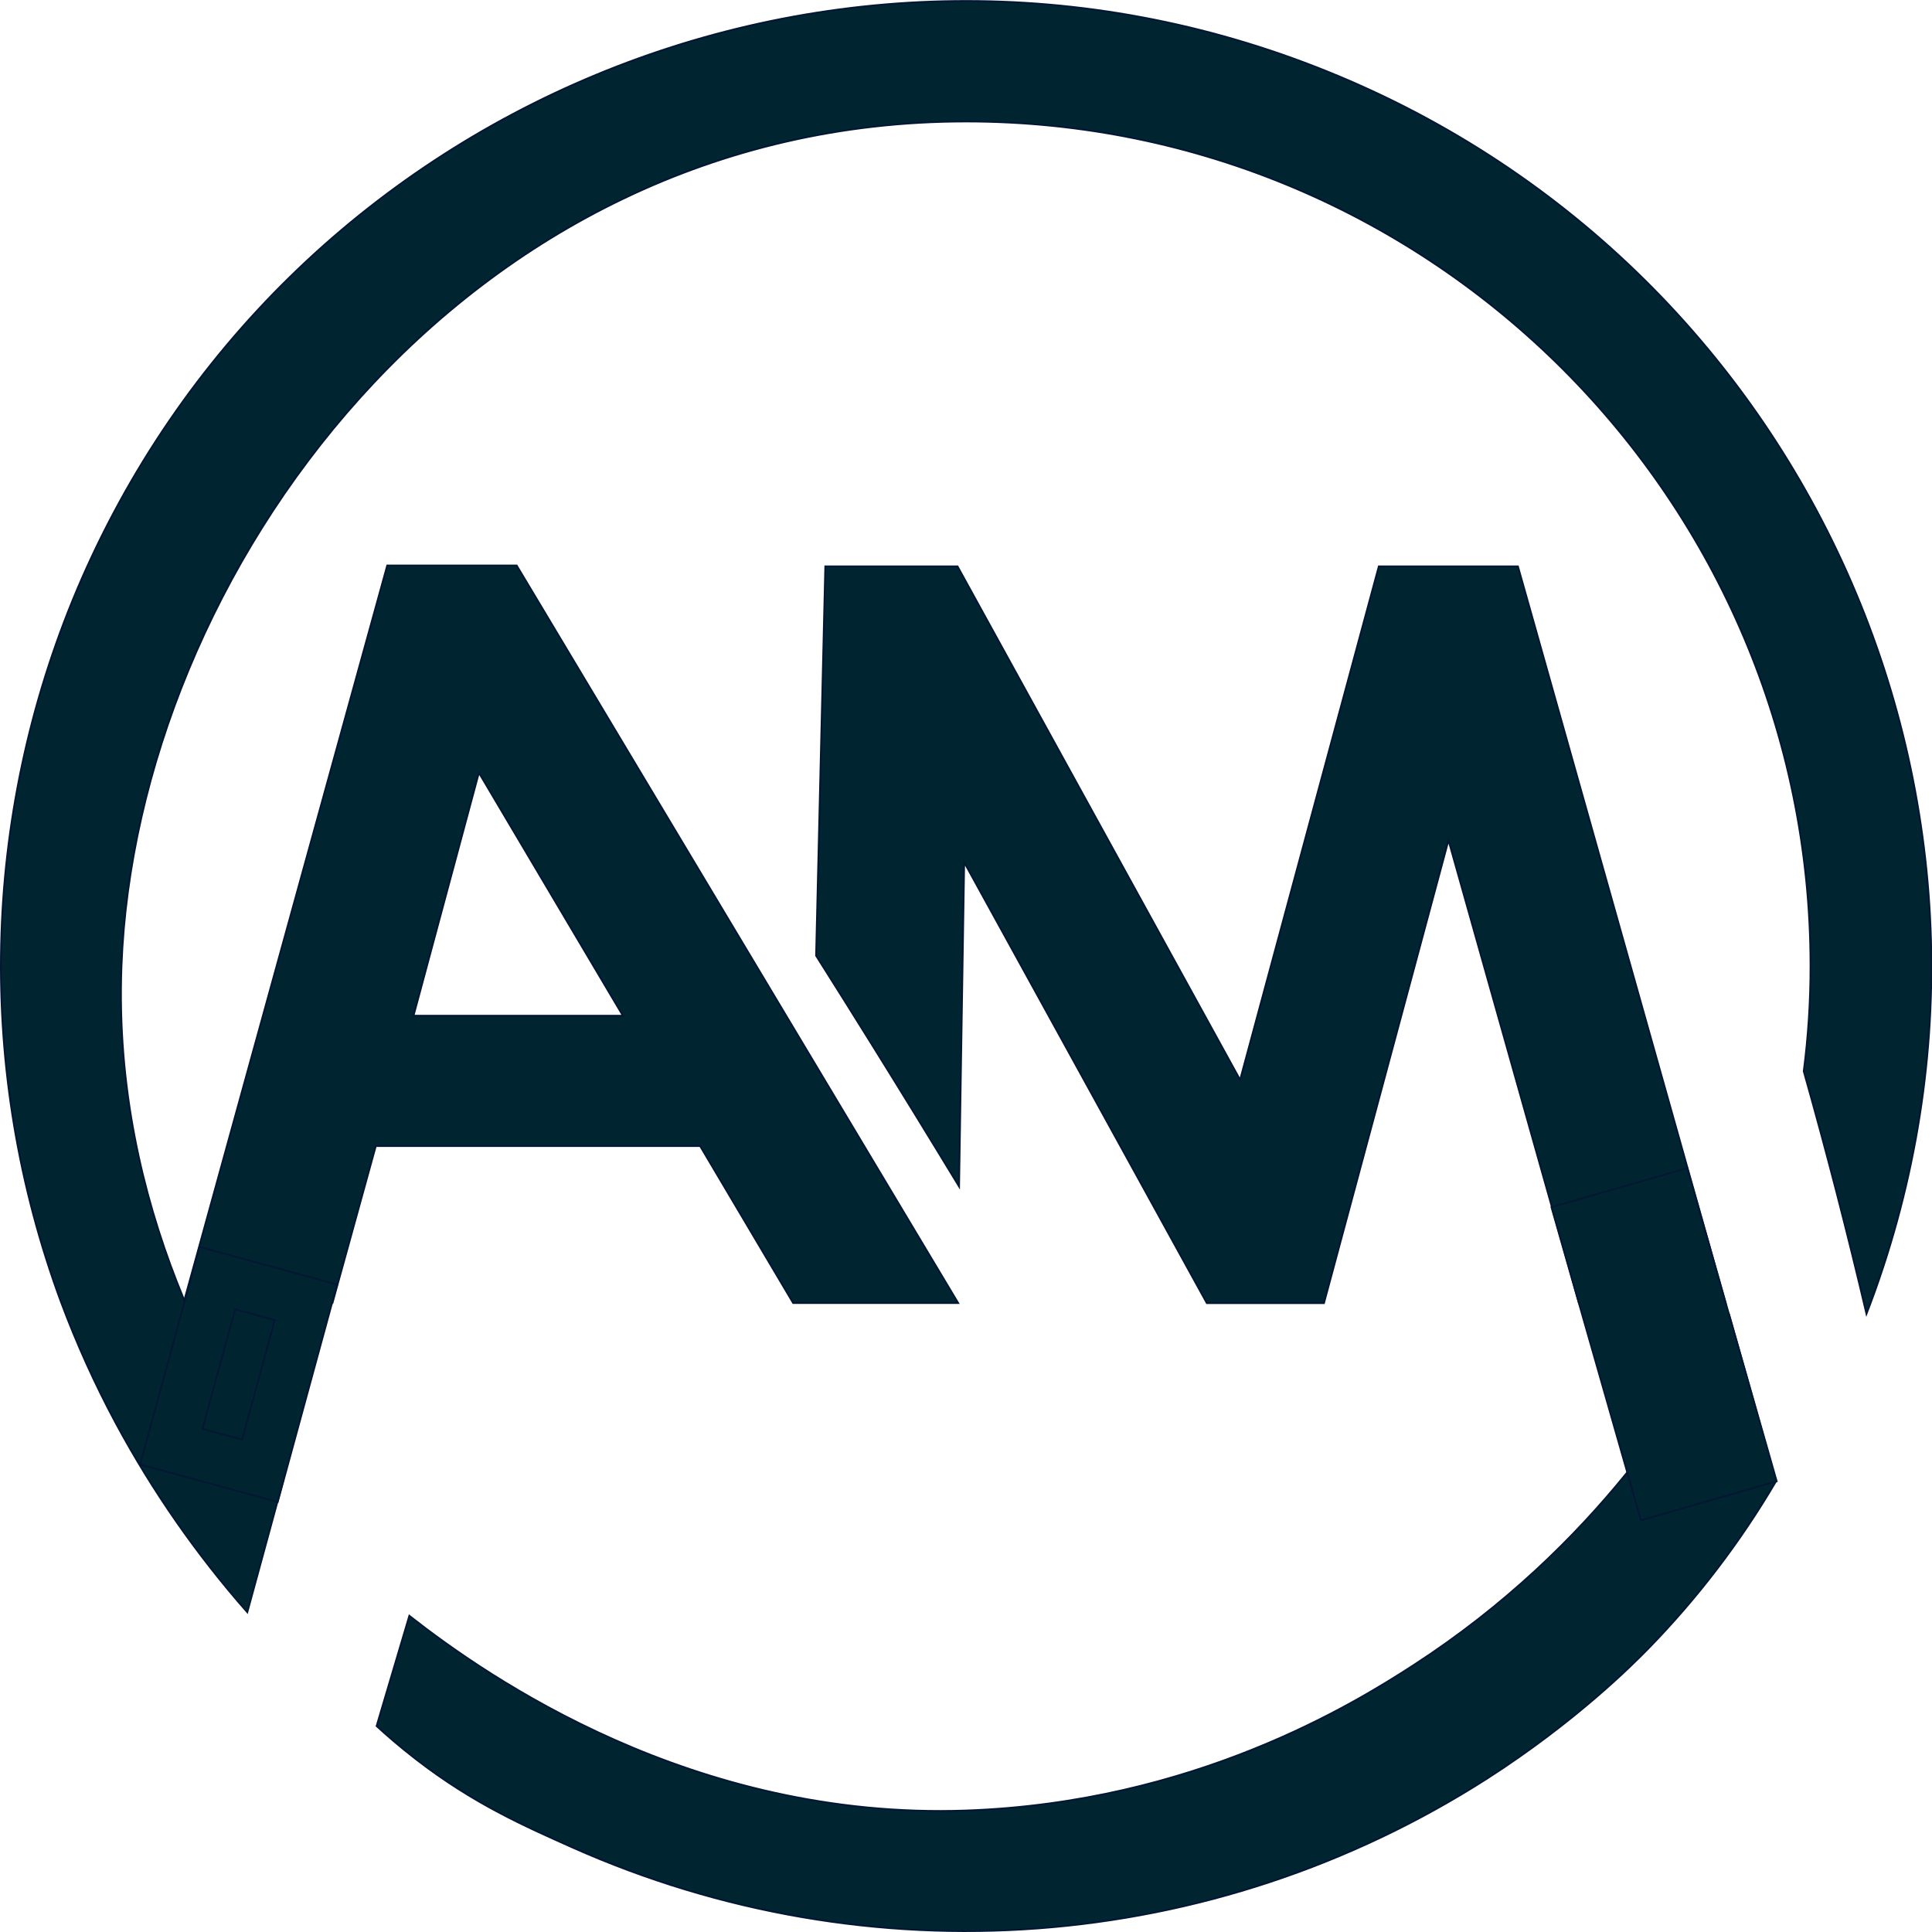
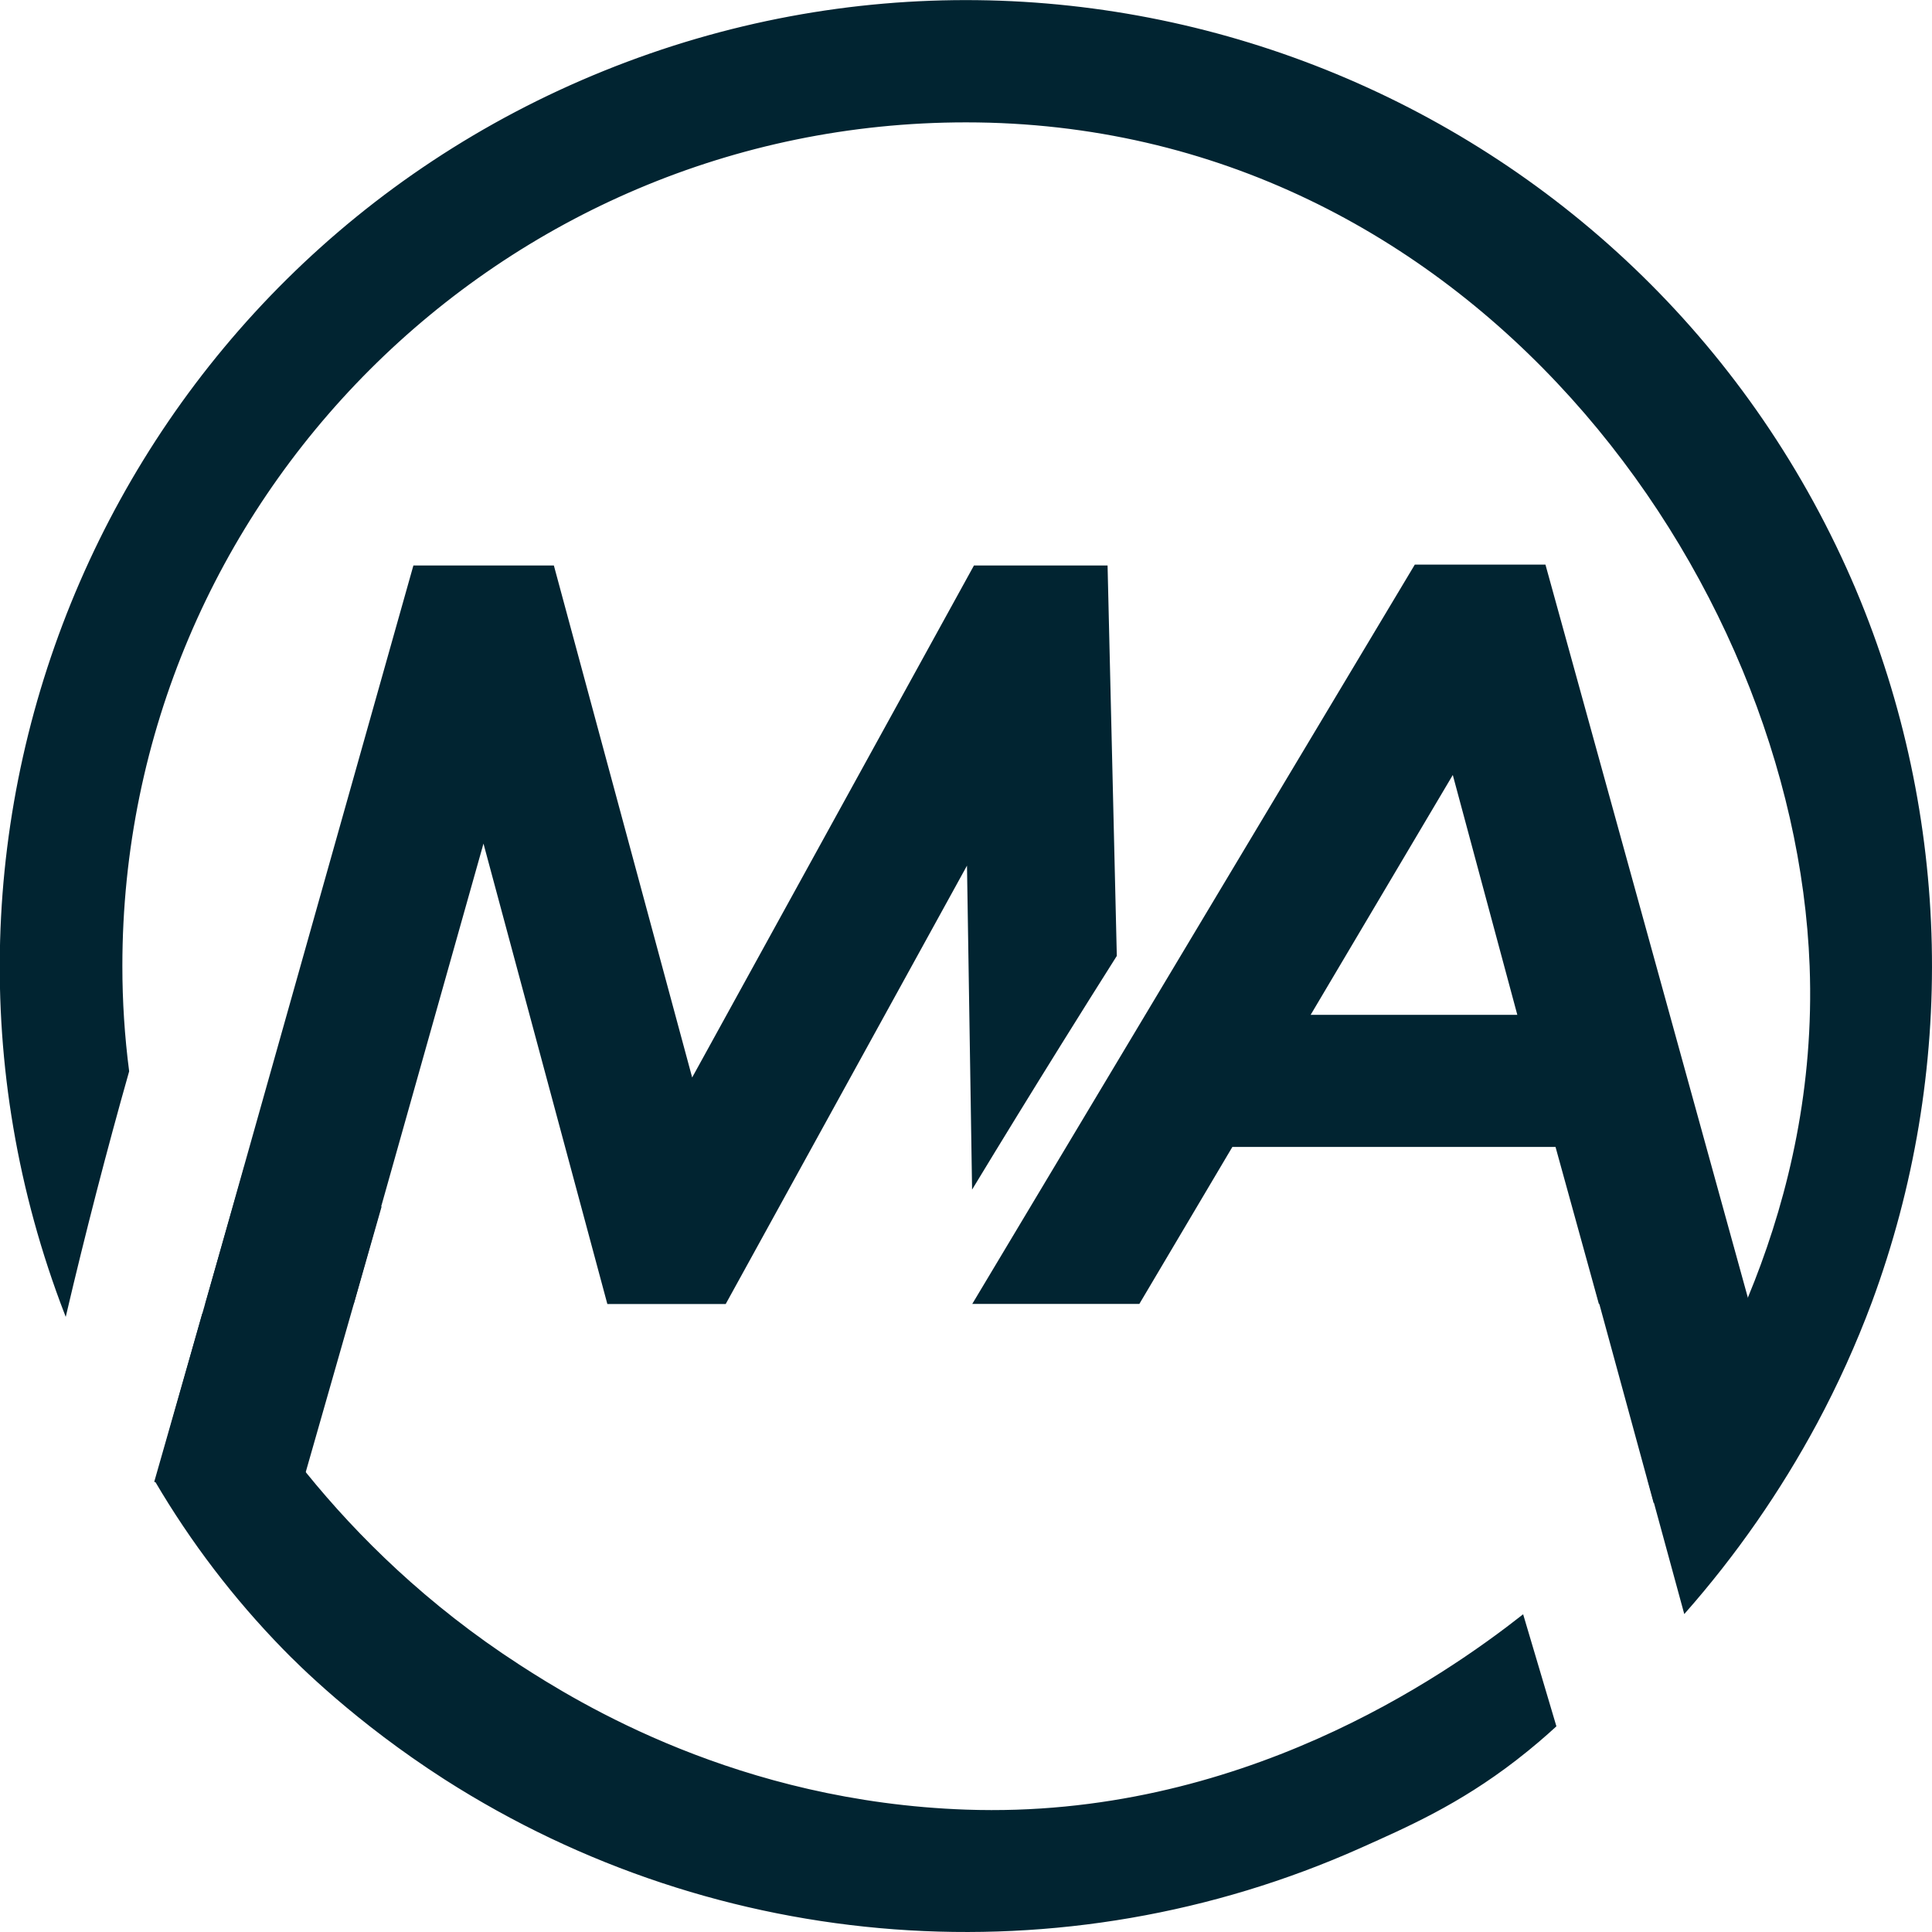
<svg xmlns="http://www.w3.org/2000/svg" viewBox="0 0 1121 1121">
  <defs>
-     <style>.cls-1,.cls-2{fill:#012431;stroke:#031634;}.cls-2{stroke-miterlimit:10;}</style>
+     <style>.cls-1,.cls-2{fill:#012431;stroke:#012431;}.cls-2{stroke-miterlimit:10;}</style>
  </defs>
  <g id="Réteg_2" data-name="Réteg 2">
    <g id="Réteg_1" data-name="Réteg 1">
-       <path class="cls-1" d="M556.5,688.5q-25.038-41.282-51-83-15.995-25.695-32-51,2.673-112.944,5.346-225.887h76.745l163.954,297.897,80.469-297.897h80.746l120.521,427.518H916.157L840.459,487.588,768.213,756.131H700.225L559.455,500.375Q557.978,594.438,556.5,688.5Z" />
-       <path class="cls-1" d="M555.977,756.056H460.197l-53.958-91.063H218.062L192.916,756.056h-86.418L224.672,328.09H299.8Zm-194.566-166.706L277.874,448.396,239.952,589.35Z" />
-       <path class="cls-2" d="M44.521,342.512A560.141,560.141,0,0,1,1082.979,762.405Q1074.809,727.558,1065.5,691.5q-9.248-35.756-18.934-69.935A472.332,472.332,0,0,0,1050.5,560.5c0-270.187-219.813-490-490-490-292.313,0-481.449,263.577-490,490-5.294,140.171,59.289,248.414,94,298q-10.5,38.5-21,77A587.178,587.178,0,0,1,67.227,825.865a570.991,570.991,0,0,1-31.78-70.228,561.996,561.996,0,0,1,9.075-413.126Z" />
-       <path class="cls-2" d="M560.5,1050.5c132.146-4.618,224.849-61.776,259.598-84.306C927.084,896.831,981.068,806.846,1003.5,763.5q6.528,22.997,13,46,7.03,24.986,14,50a506.186,506.186,0,0,1-74.02,96.979c-8.734,8.952-42.041,42.417-93.788,75.623a561.051,561.051,0,0,1-531.004,39.661c-27.031-12.115-56.658-25-90.058-50.772-9.859-7.608-17.687-14.488-23.129-19.492q9.5-32,19-64C283.042,973.227,401.958,1056.04,560.5,1050.5Z" />
-       <rect class="cls-2" x="111.807" y="746.824" width="53.286" height="101.357" transform="translate(61.96984 1603.312) rotate(-164.7296)" />
-       <path class="cls-2" d="M81.306,849.707l34.457-126.206,79.832,21.796-34.457,126.206Zm55.123-90.017L117.495,829.041l22.977,6.272,18.934-69.351Z" />
-       <polygon class="cls-2" points="952.12 882.124 1030.9 859.458 978.98 677.779 900.2 700.445 952.12 882.124" />
+       <path class="cls-1" d="M564.5,688.5q25.038-41.282,51-83,15.995-25.695,32-51-2.673-112.944-5.346-225.887H565.409l-163.954,297.897-80.469-297.897H240.241l-120.521,427.518h85.124l75.697-268.542,72.247,268.542h67.988L561.545,500.375Q563.022,594.438,564.5,688.5Z" />
+       <path class="cls-1" d="M821.2,328.09h75.128L1014.502,756.056H928.084l-25.145-91.063H714.761l-53.958,91.063H565.023Zm59.848,261.26L843.126,448.396,759.59,589.35Z" />
+       <path class="cls-2" d="M1076.479,342.512A560.141,560.141,0,0,0,38.021,762.405Q46.191,727.558,55.5,691.5q9.248-35.756,18.934-69.935A472.332,472.332,0,0,1,70.5,560.5c0-270.187,219.813-490,490-490,292.313,0,481.449,263.577,490,490,5.294,140.171-59.289,248.414-94,298q10.5,38.5,21,77a587.178,587.178,0,0,0,76.273-109.635,570.991,570.991,0,0,0,31.78-70.228,561.996,561.996,0,0,0-9.075-413.126Z" />
+       <path class="cls-2" d="M560.5,1050.5c-132.146-4.618-224.849-61.776-259.598-84.306C193.916,896.831,139.932,806.846,117.5,763.5q-6.528,22.997-13,46-7.03,24.986-14,50a506.186,506.186,0,0,0,74.02,96.979c8.734,8.952,42.041,42.417,93.788,75.623a561.051,561.051,0,0,0,531.004,39.661c27.031-12.115,56.658-25,90.058-50.772,9.859-7.608,17.687-14.488,23.129-19.492q-9.5-32-19-64C837.958,973.227,719.042,1056.04,560.5,1050.5Z" />
+       <rect class="cls-2" x="955.907" y="746.824" width="53.286" height="101.357" transform="translate(-175.352 286.9364) rotate(-15.27044)" />
+       <path class="cls-2" d="M959.862,871.503l-34.457-126.206,79.832-21.796,34.457,126.206Zm1.732-105.54,18.934,69.351,22.977-6.272-18.934-69.351Z" />
+       <polygon class="cls-2" points="168.88 882.124 90.1 859.458 142.02 677.779 220.8 700.445 168.88 882.124" />
    </g>
  </g>
</svg>
